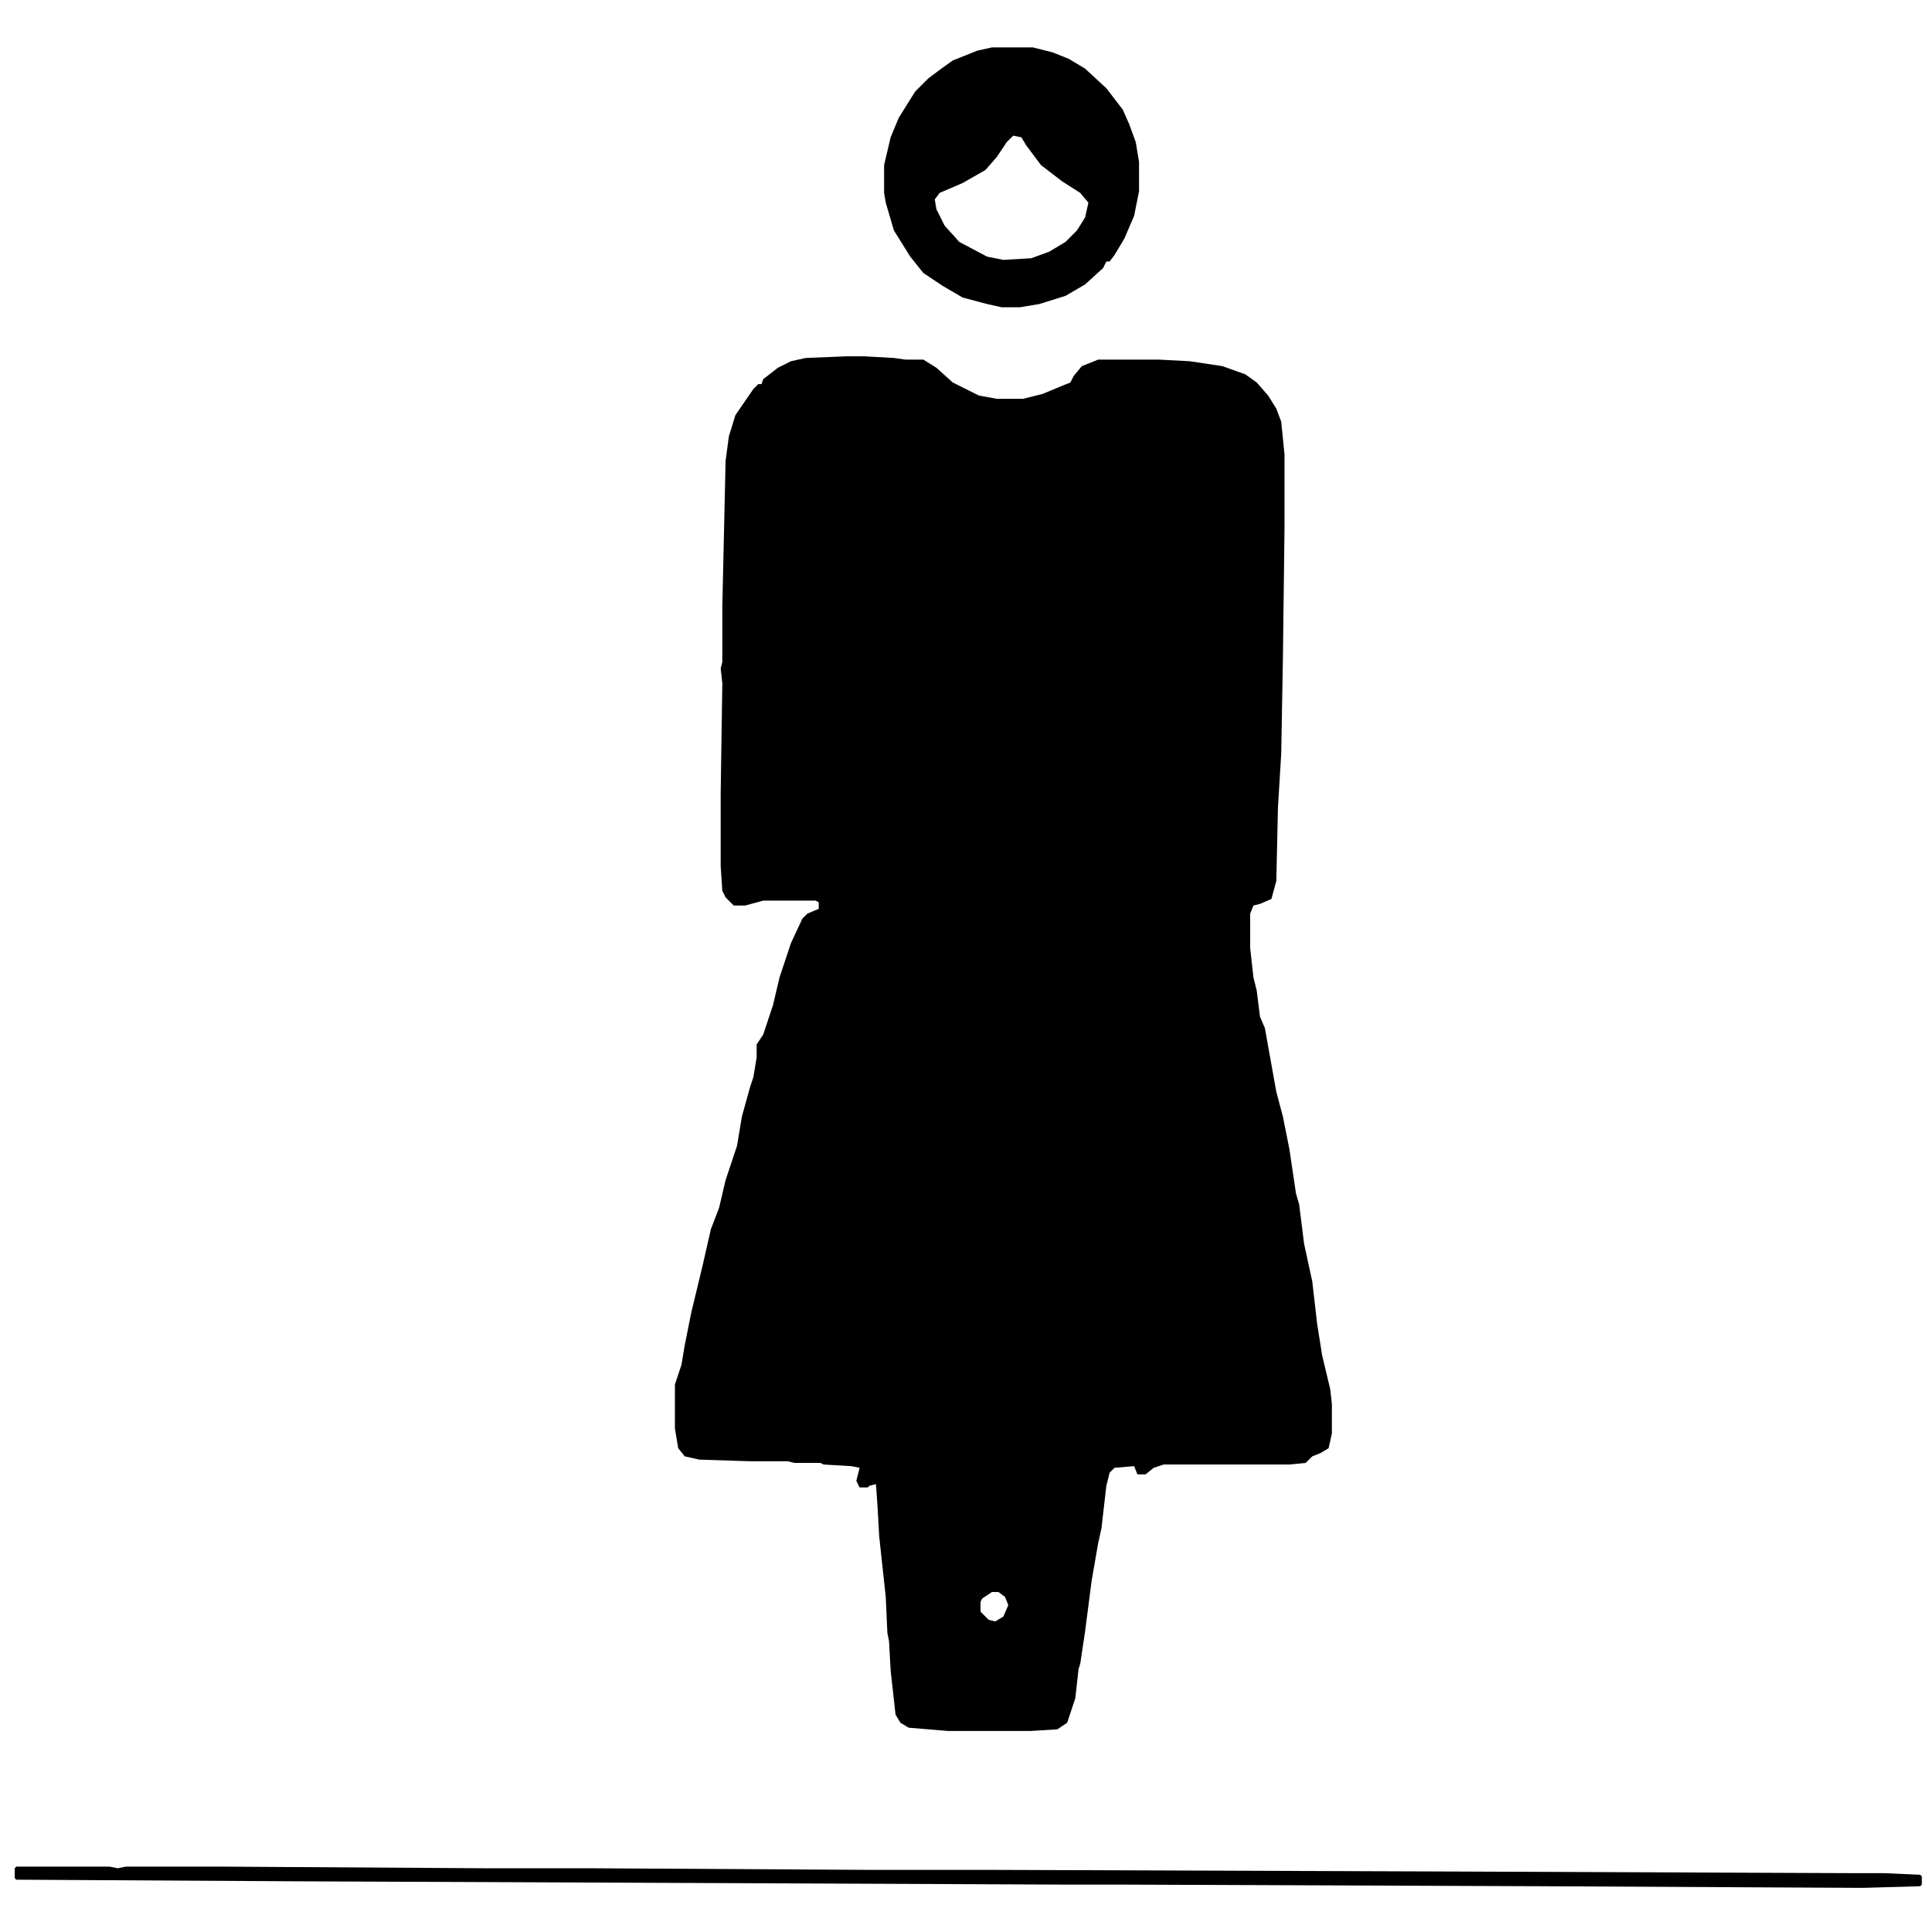
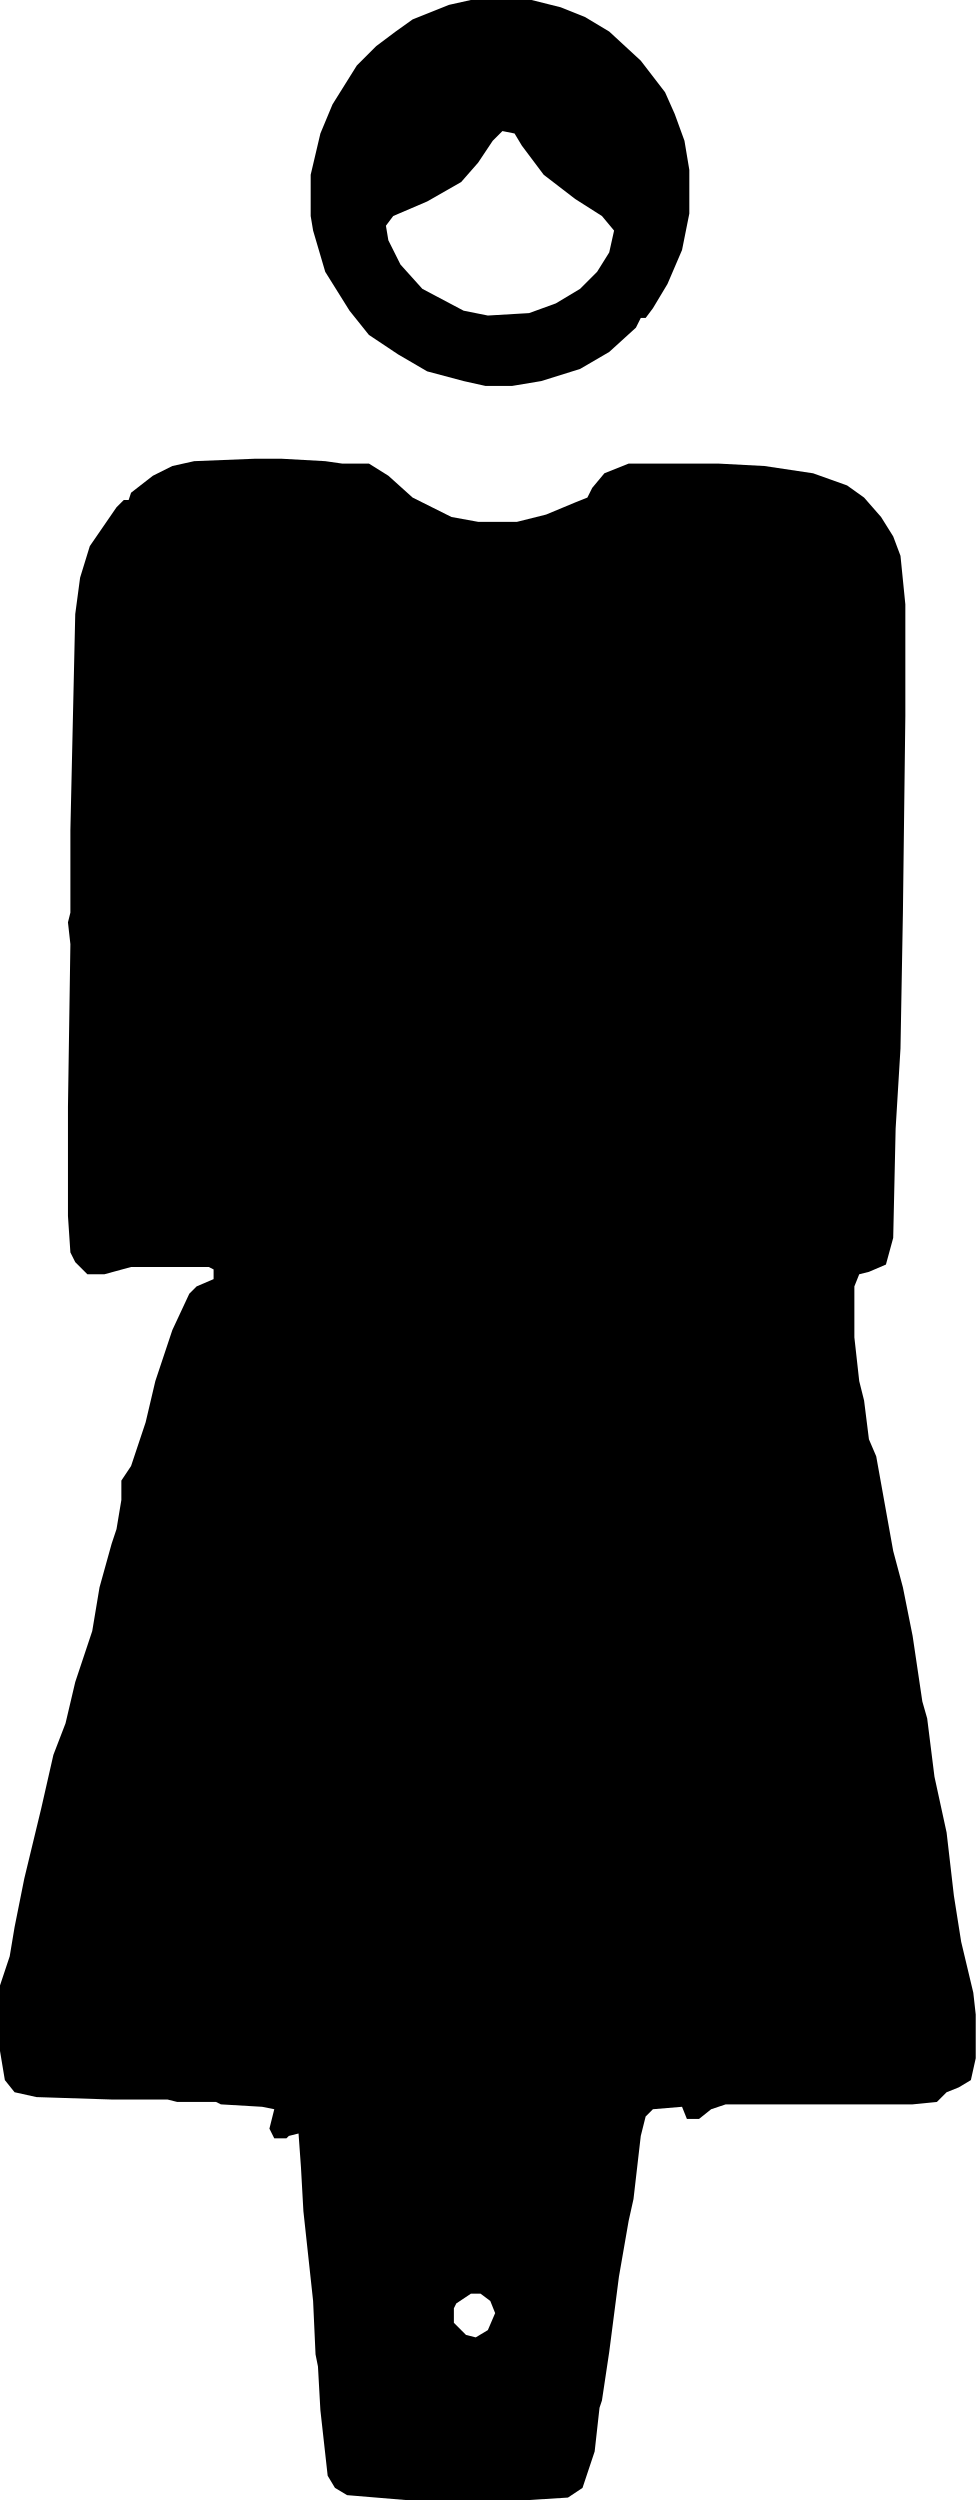
- <svg xmlns="http://www.w3.org/2000/svg" version="1.1" width="1179" height="1182">
-   <path d="M0,0 L25,0 L37,3 L47,7 L57,13 L70,25 L80,38 L84,47 L88,58 L90,70 L90,88 L87,103 L81,117 L75,127 L72,131 L70,131 L68,135 L57,145 L45,152 L29,157 L17,159 L6,159 L-3,157 L-18,153 L-30,146 L-42,138 L-50,128 L-60,112 L-65,95 L-66,89 L-66,72 L-62,55 L-57,43 L-47,27 L-39,19 L-31,13 L-24,8 L-9,2 Z M13,54 L9,58 L3,67 L-4,75 L-18,83 L-32,89 L-35,93 L-34,99 L-29,109 L-20,119 L-3,128 L7,130 L24,129 L35,125 L45,119 L52,112 L57,104 L59,95 L54,89 L43,82 L30,72 L21,60 L18,55 Z " fill="#000000" transform="translate(607,29)" />
-   <path d="M0,0 L11,0 L29,1 L36,2 L47,2 L55,7 L65,16 L81,24 L92,26 L108,26 L120,23 L132,18 L137,16 L139,12 L144,6 L154,2 L191,2 L210,3 L230,6 L244,11 L251,16 L258,24 L263,32 L266,40 L268,60 L268,106 L267,187 L266,243 L264,276 L263,321 L260,332 L253,335 L249,336 L247,341 L247,362 L249,380 L251,388 L253,404 L256,411 L263,450 L267,465 L271,485 L275,512 L277,519 L280,543 L285,566 L288,592 L291,611 L296,632 L297,641 L297,659 L295,668 L290,671 L285,673 L281,677 L271,678 L194,678 L188,680 L183,684 L178,684 L176,679 L164,680 L161,683 L159,691 L156,717 L154,726 L150,749 L146,780 L143,800 L142,803 L140,821 L135,836 L129,840 L113,841 L62,841 L38,839 L33,836 L30,831 L27,804 L26,786 L25,781 L24,759 L20,722 L19,704 L18,690 L14,691 L13,692 L8,692 L6,688 L8,680 L3,679 L-14,678 L-16,677 L-32,677 L-36,676 L-59,676 L-90,675 L-99,673 L-103,668 L-105,656 L-105,629 L-101,617 L-99,605 L-95,585 L-88,556 L-83,534 L-78,521 L-74,504 L-67,483 L-64,465 L-59,447 L-57,441 L-55,429 L-55,421 L-51,415 L-45,397 L-41,380 L-34,359 L-27,344 L-24,341 L-17,338 L-17,334 L-19,333 L-51,333 L-62,336 L-69,336 L-74,331 L-76,327 L-77,312 L-77,267 L-76,200 L-77,191 L-76,187 L-76,153 L-74,64 L-72,49 L-68,36 L-57,20 L-54,17 L-52,17 L-51,14 L-42,7 L-34,3 L-25,1 Z M89,756 L83,760 L82,762 L82,768 L87,773 L91,774 L96,771 L99,764 L97,759 L93,756 Z " fill="#000000" transform="translate(518,218)" />
-   <path d="M0,0 L57,0 L62,1 L67,0 L126,0 L286,1 L350,1 L524,2 L600,2 L880,3 L1123,4 L1143,4 L1165,5 L1166,6 L1166,11 L1165,12 L1130,13 L933,12 L676,11 L642,11 L175,9 L0,8 L-1,7 L-1,1 Z " fill="#000000" transform="translate(10,1142)" />
+ <svg xmlns="http://www.w3.org/2000/svg" id="Layer_1" version="1.1" viewBox="0 0 402 1030">
+   <path d="M194,0h25l12,3,10,4,10,6,13,12,10,13,4,9,4,11,2,12v18l-3,15-6,14-6,10-3,4h-2l-2,4-11,10-12,7-16,5-12,2h-11l-9-2-15-4-12-7-12-8-8-10-10-16-5-17-1-6v-17l4-17,5-12,10-16,8-8,8-6,7-5,15-6,9-2ZM207,54l-4,4-6,9-7,8-14,8-14,6-3,4,1,6,5,10,9,10,17,9,10,2,17-1,11-4,10-6,7-7,5-8,2-9-5-6-11-7-13-10-9-12-3-5-5-1Z" />
+   <path d="M105,189h11l18,1,7,1h11l8,5,10,9,16,8,11,2h16l12-3,12-5,5-2,2-4,5-6,10-4h37l19,1,20,3,14,5,7,5,7,8,5,8,3,8,2,20v46l-1,81-1,56-2,33-1,45-3,11-7,3-4,1-2,5v21l2,18,2,8,2,16,3,7,7,39,4,15,4,20,4,27,2,7,3,24,5,23,3,26,3,19,5,21,1,9v18l-2,9-5,3-5,2-4,4-10,1h-77l-6,2-5,4h-5l-2-5-12,1-3,3-2,8-3,26-2,9-4,23-4,31-3,20-1,3-2,18-5,15-6,4-16,1h-51l-24-2-5-3-3-5-3-27-1-18-1-5-1-22-4-37-1-18-1-14-4,1-1,1h-5l-2-4,2-8-5-1-17-1-2-1h-16l-4-1h-23l-31-1-9-2-4-5-2-12v-27l4-12,2-12,4-20,7-29,5-22,5-13,4-17,7-21,3-18,5-18,2-6,2-12v-8l4-6,6-18,4-17,7-21,7-15,3-3,7-3v-4l-2-1h-32l-11,3h-7l-5-5-2-4-1-15v-45l1-67-1-9,1-4v-34l2-89,2-15,4-13,11-16,3-3h2l1-3,9-7,8-4,9-2,25-1ZM194,945l-6,4-1,2v6l5,5,4,1,5-3,3-7-2-5-4-3h-4Z" />
</svg>
